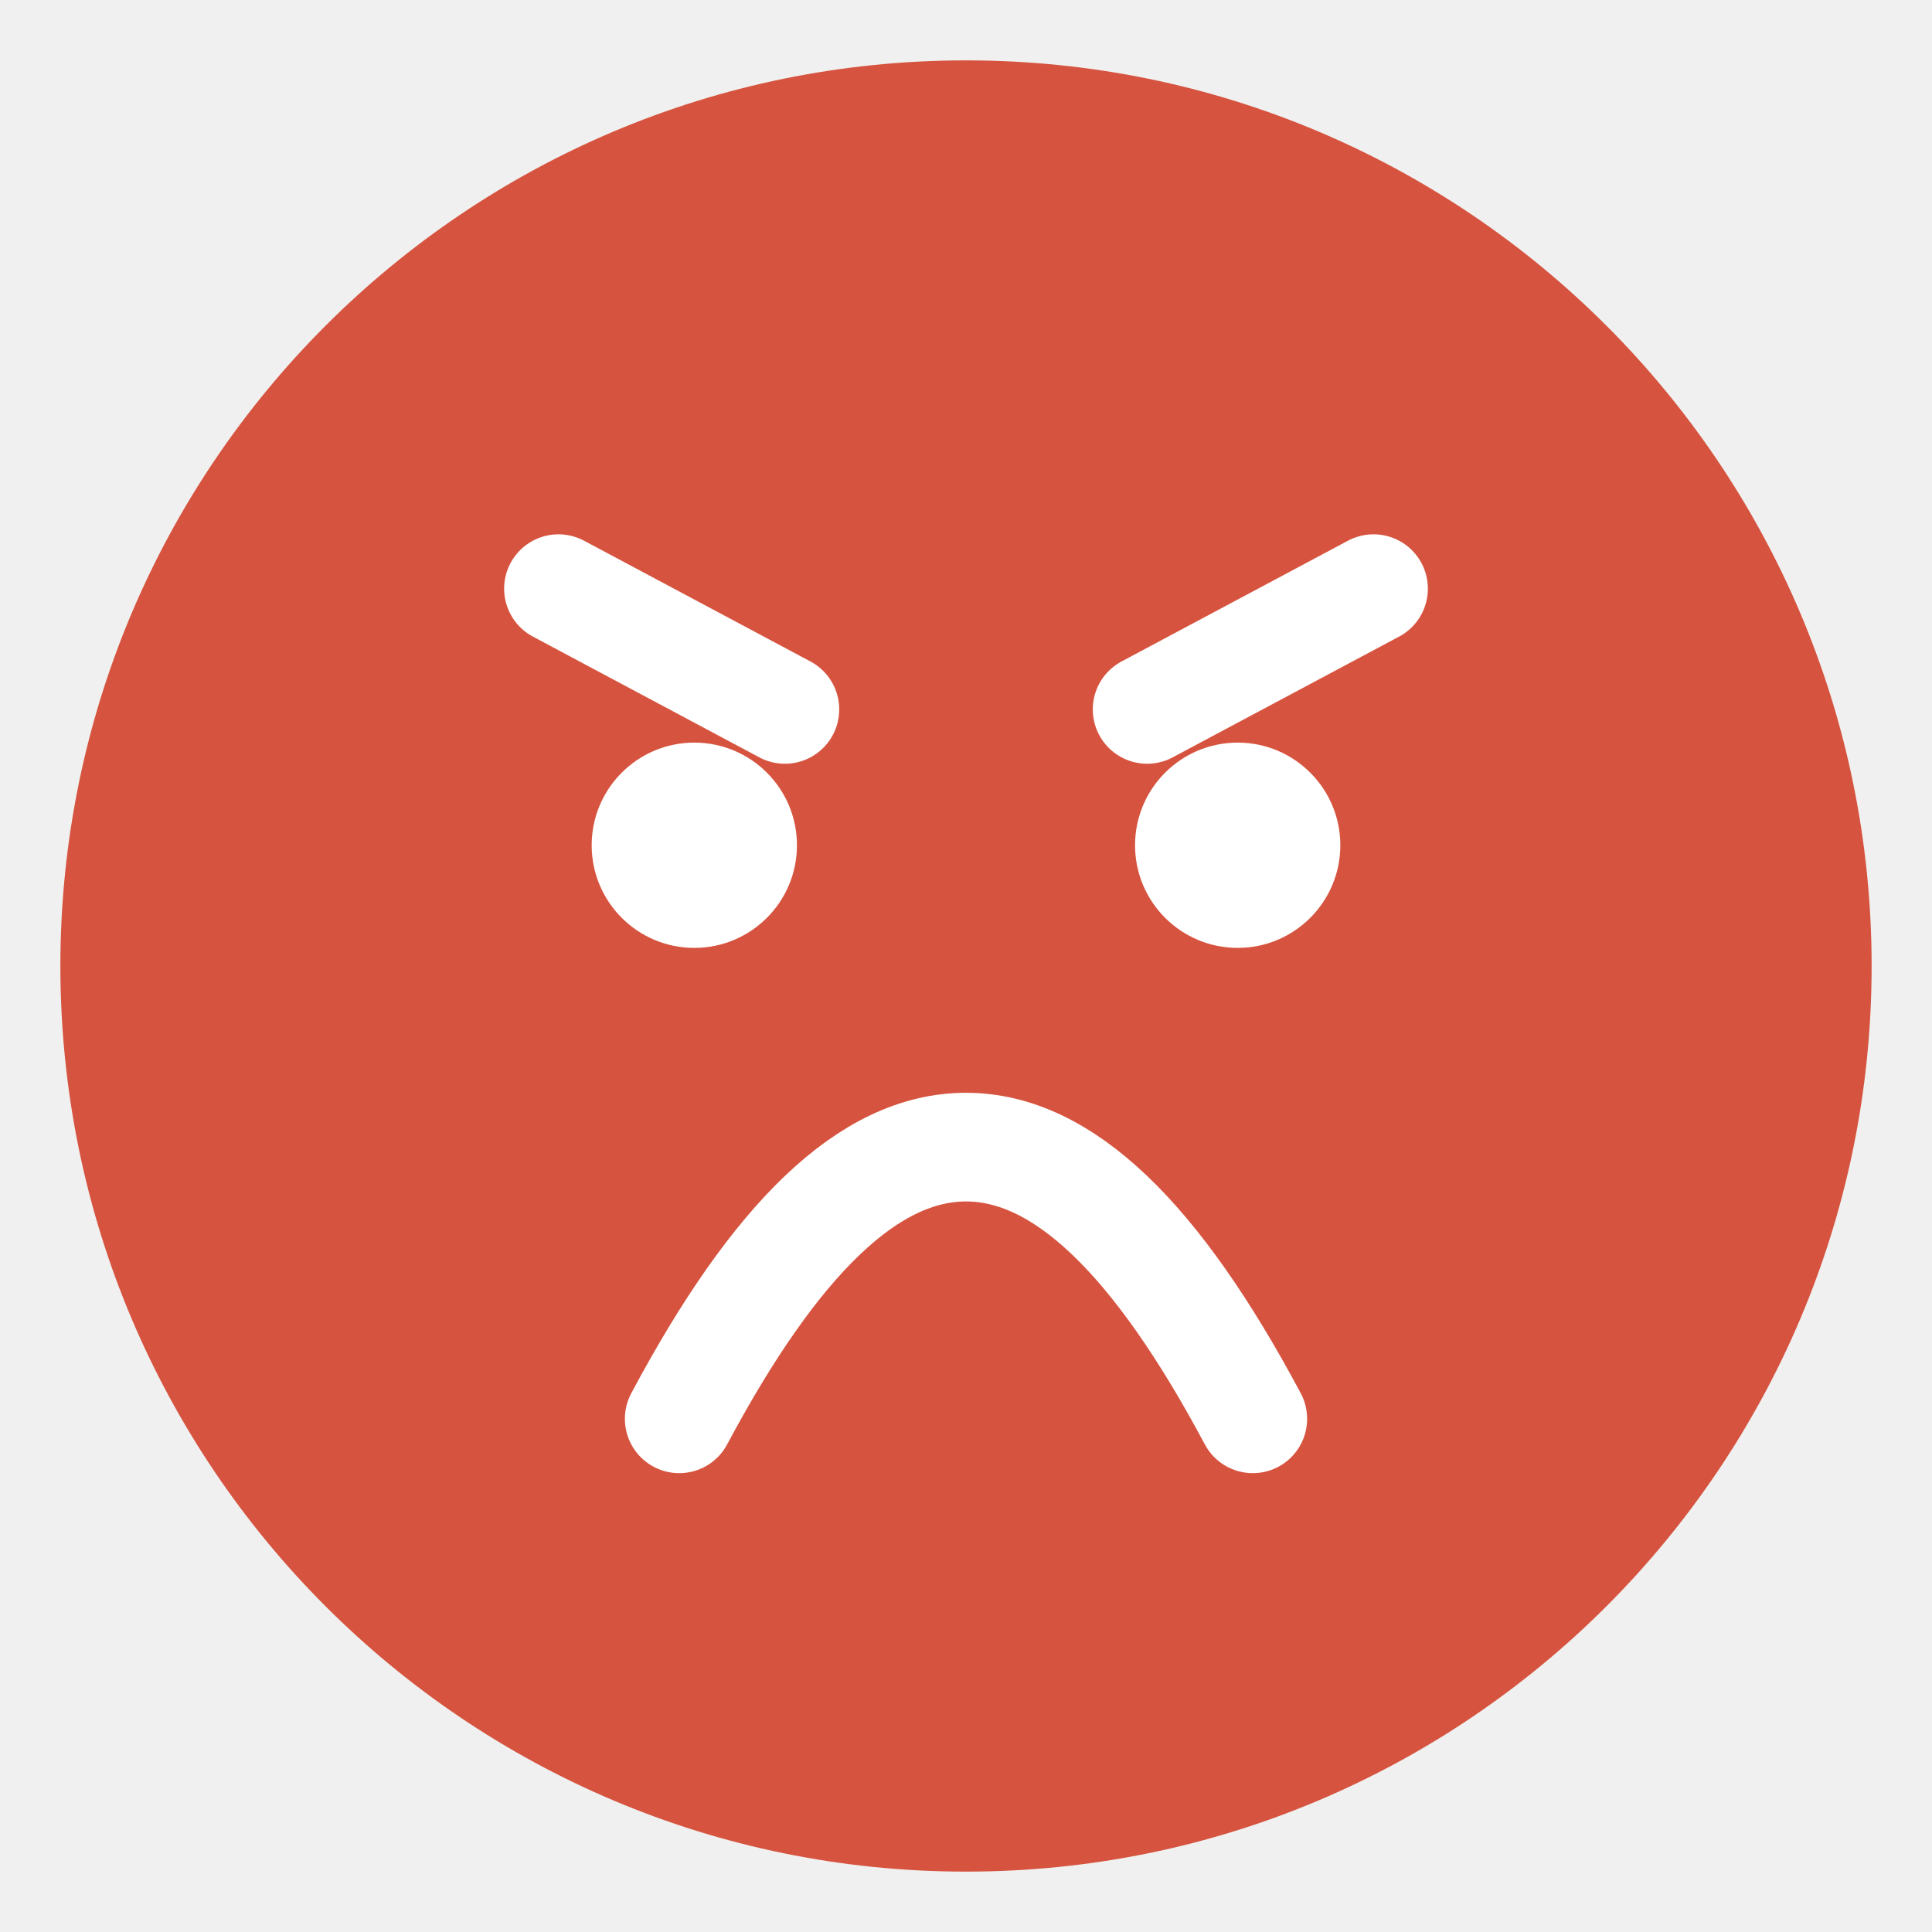
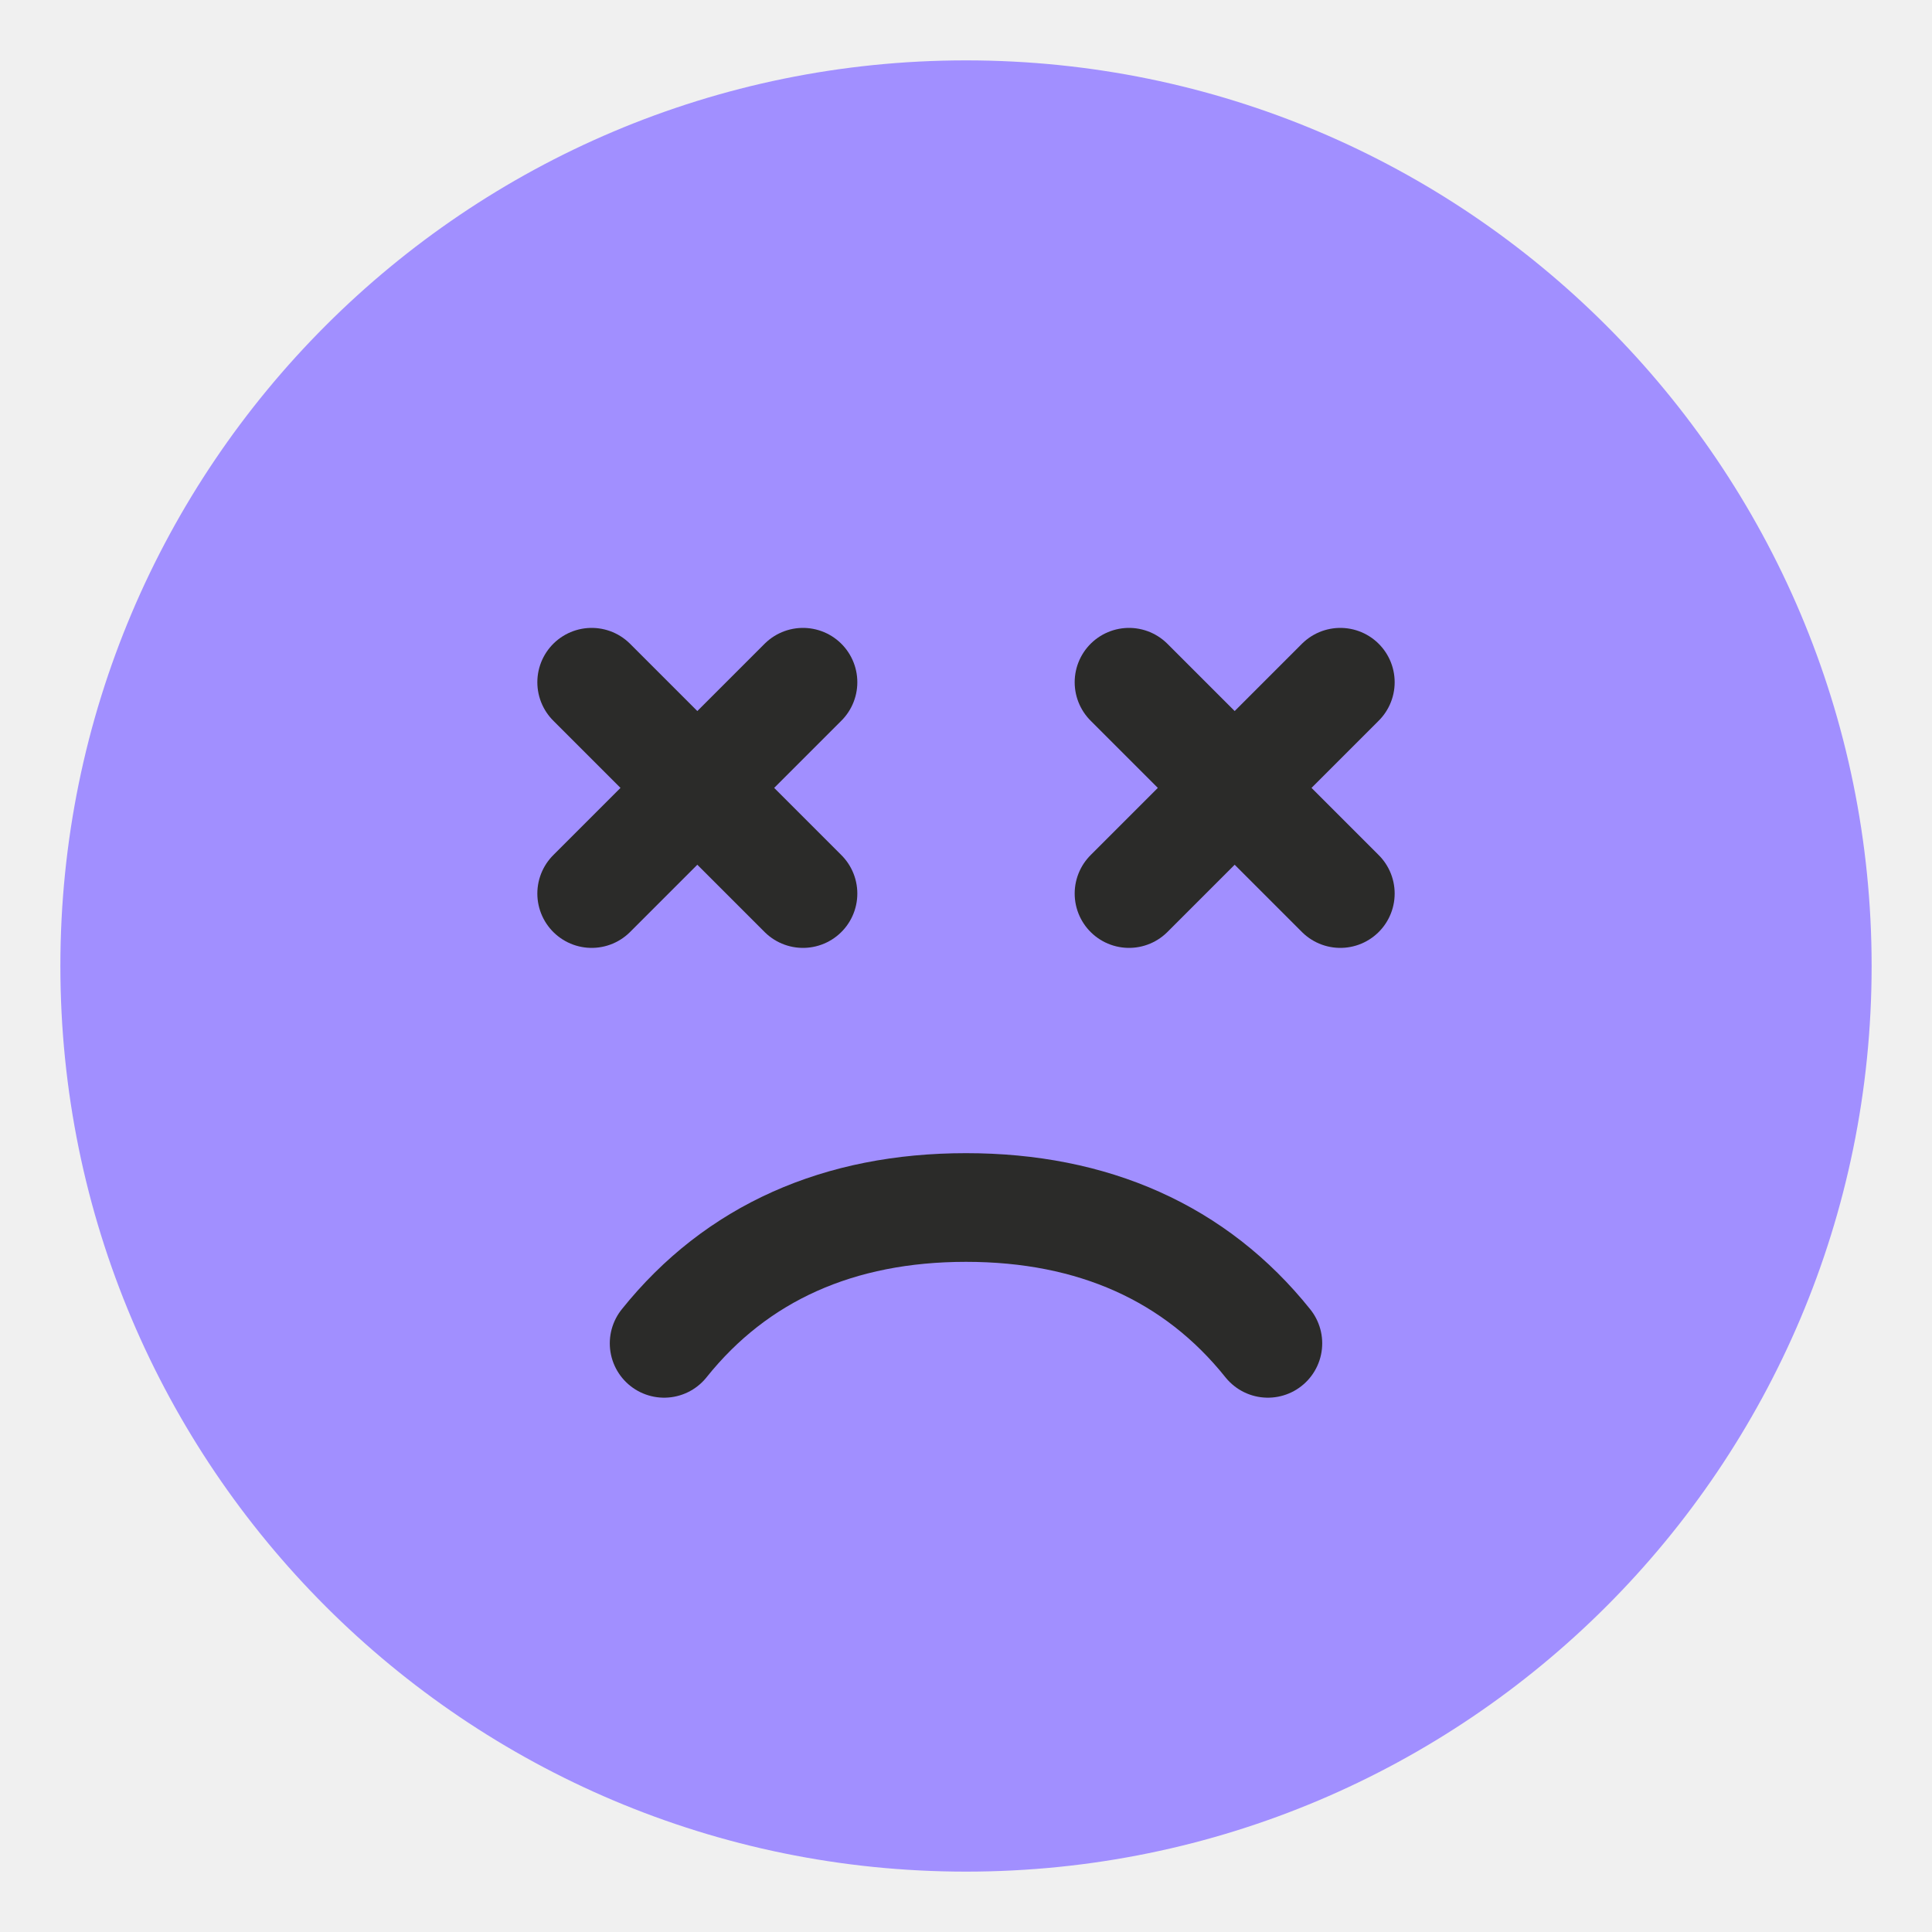
<svg xmlns="http://www.w3.org/2000/svg" viewBox="0 0 64 64" fill="none">
-   <circle cx="32" cy="32" r="30" fill="#D6543F" />
-   <g stroke="#FFFFFF" stroke-width="3.6" stroke-linecap="round">
-     <path d="M18.5 19.5 26 23.5M45.5 19.5 38 23.5" />
-   </g>
-   <circle cx="23" cy="28" r="3.4" fill="#FFFFFF" />
-   <circle cx="41" cy="28" r="3.4" fill="#FFFFFF" />
-   <path d="M22.5 47c3.2-6 6.3-9 9.5-9s6.3 3 9.5 9" stroke="#FFFFFF" stroke-width="3.6" stroke-linecap="round" />
+   <circle cx="32" cy="32" r="30" fill="#A18FFF" />
+   <path d="M19.6 22.6l7 7M26.6 22.6l-7 7" stroke="#2B2B29" stroke-width="3.6" stroke-linecap="round" />
+   <path d="M37.4 22.6l7 7M44.4 22.6l-7 7" stroke="#2B2B29" stroke-width="3.6" stroke-linecap="round" />
+   <path d="M22 44.5c2.4-3 5.8-4.5 10-4.5s7.6 1.5 10 4.5" stroke="#2B2B29" stroke-width="3.6" stroke-linecap="round" />
</svg>
